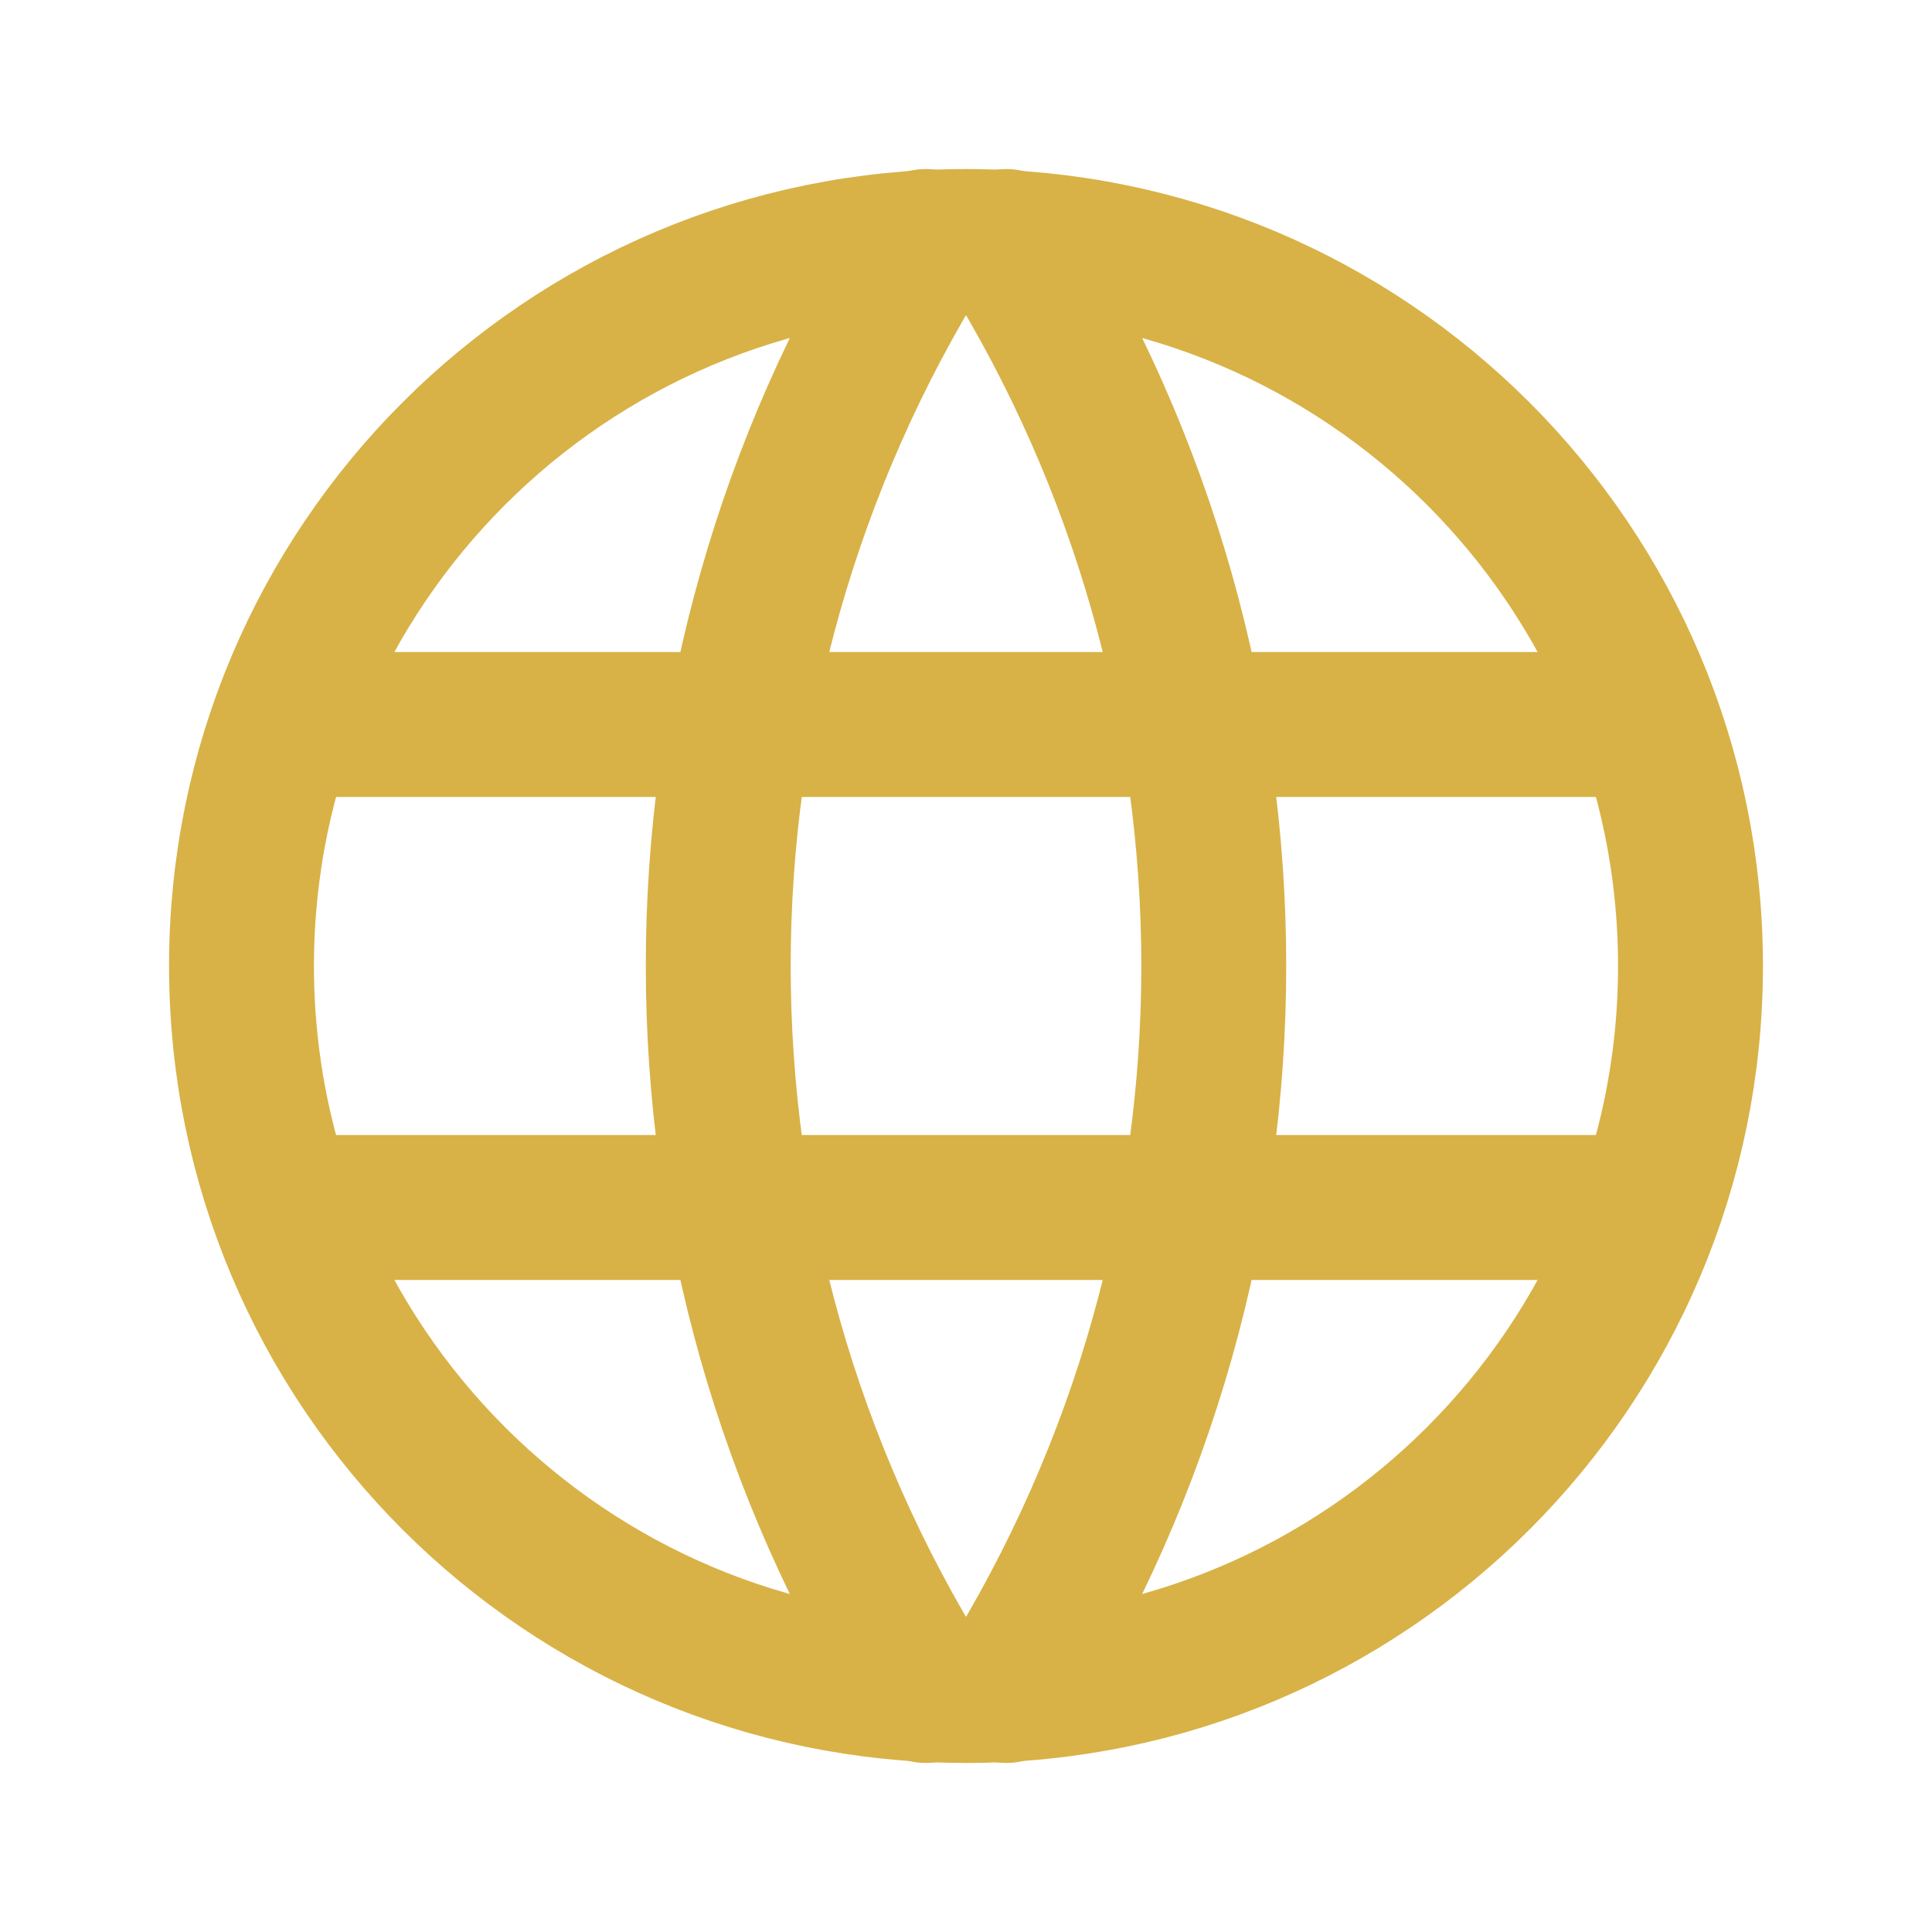
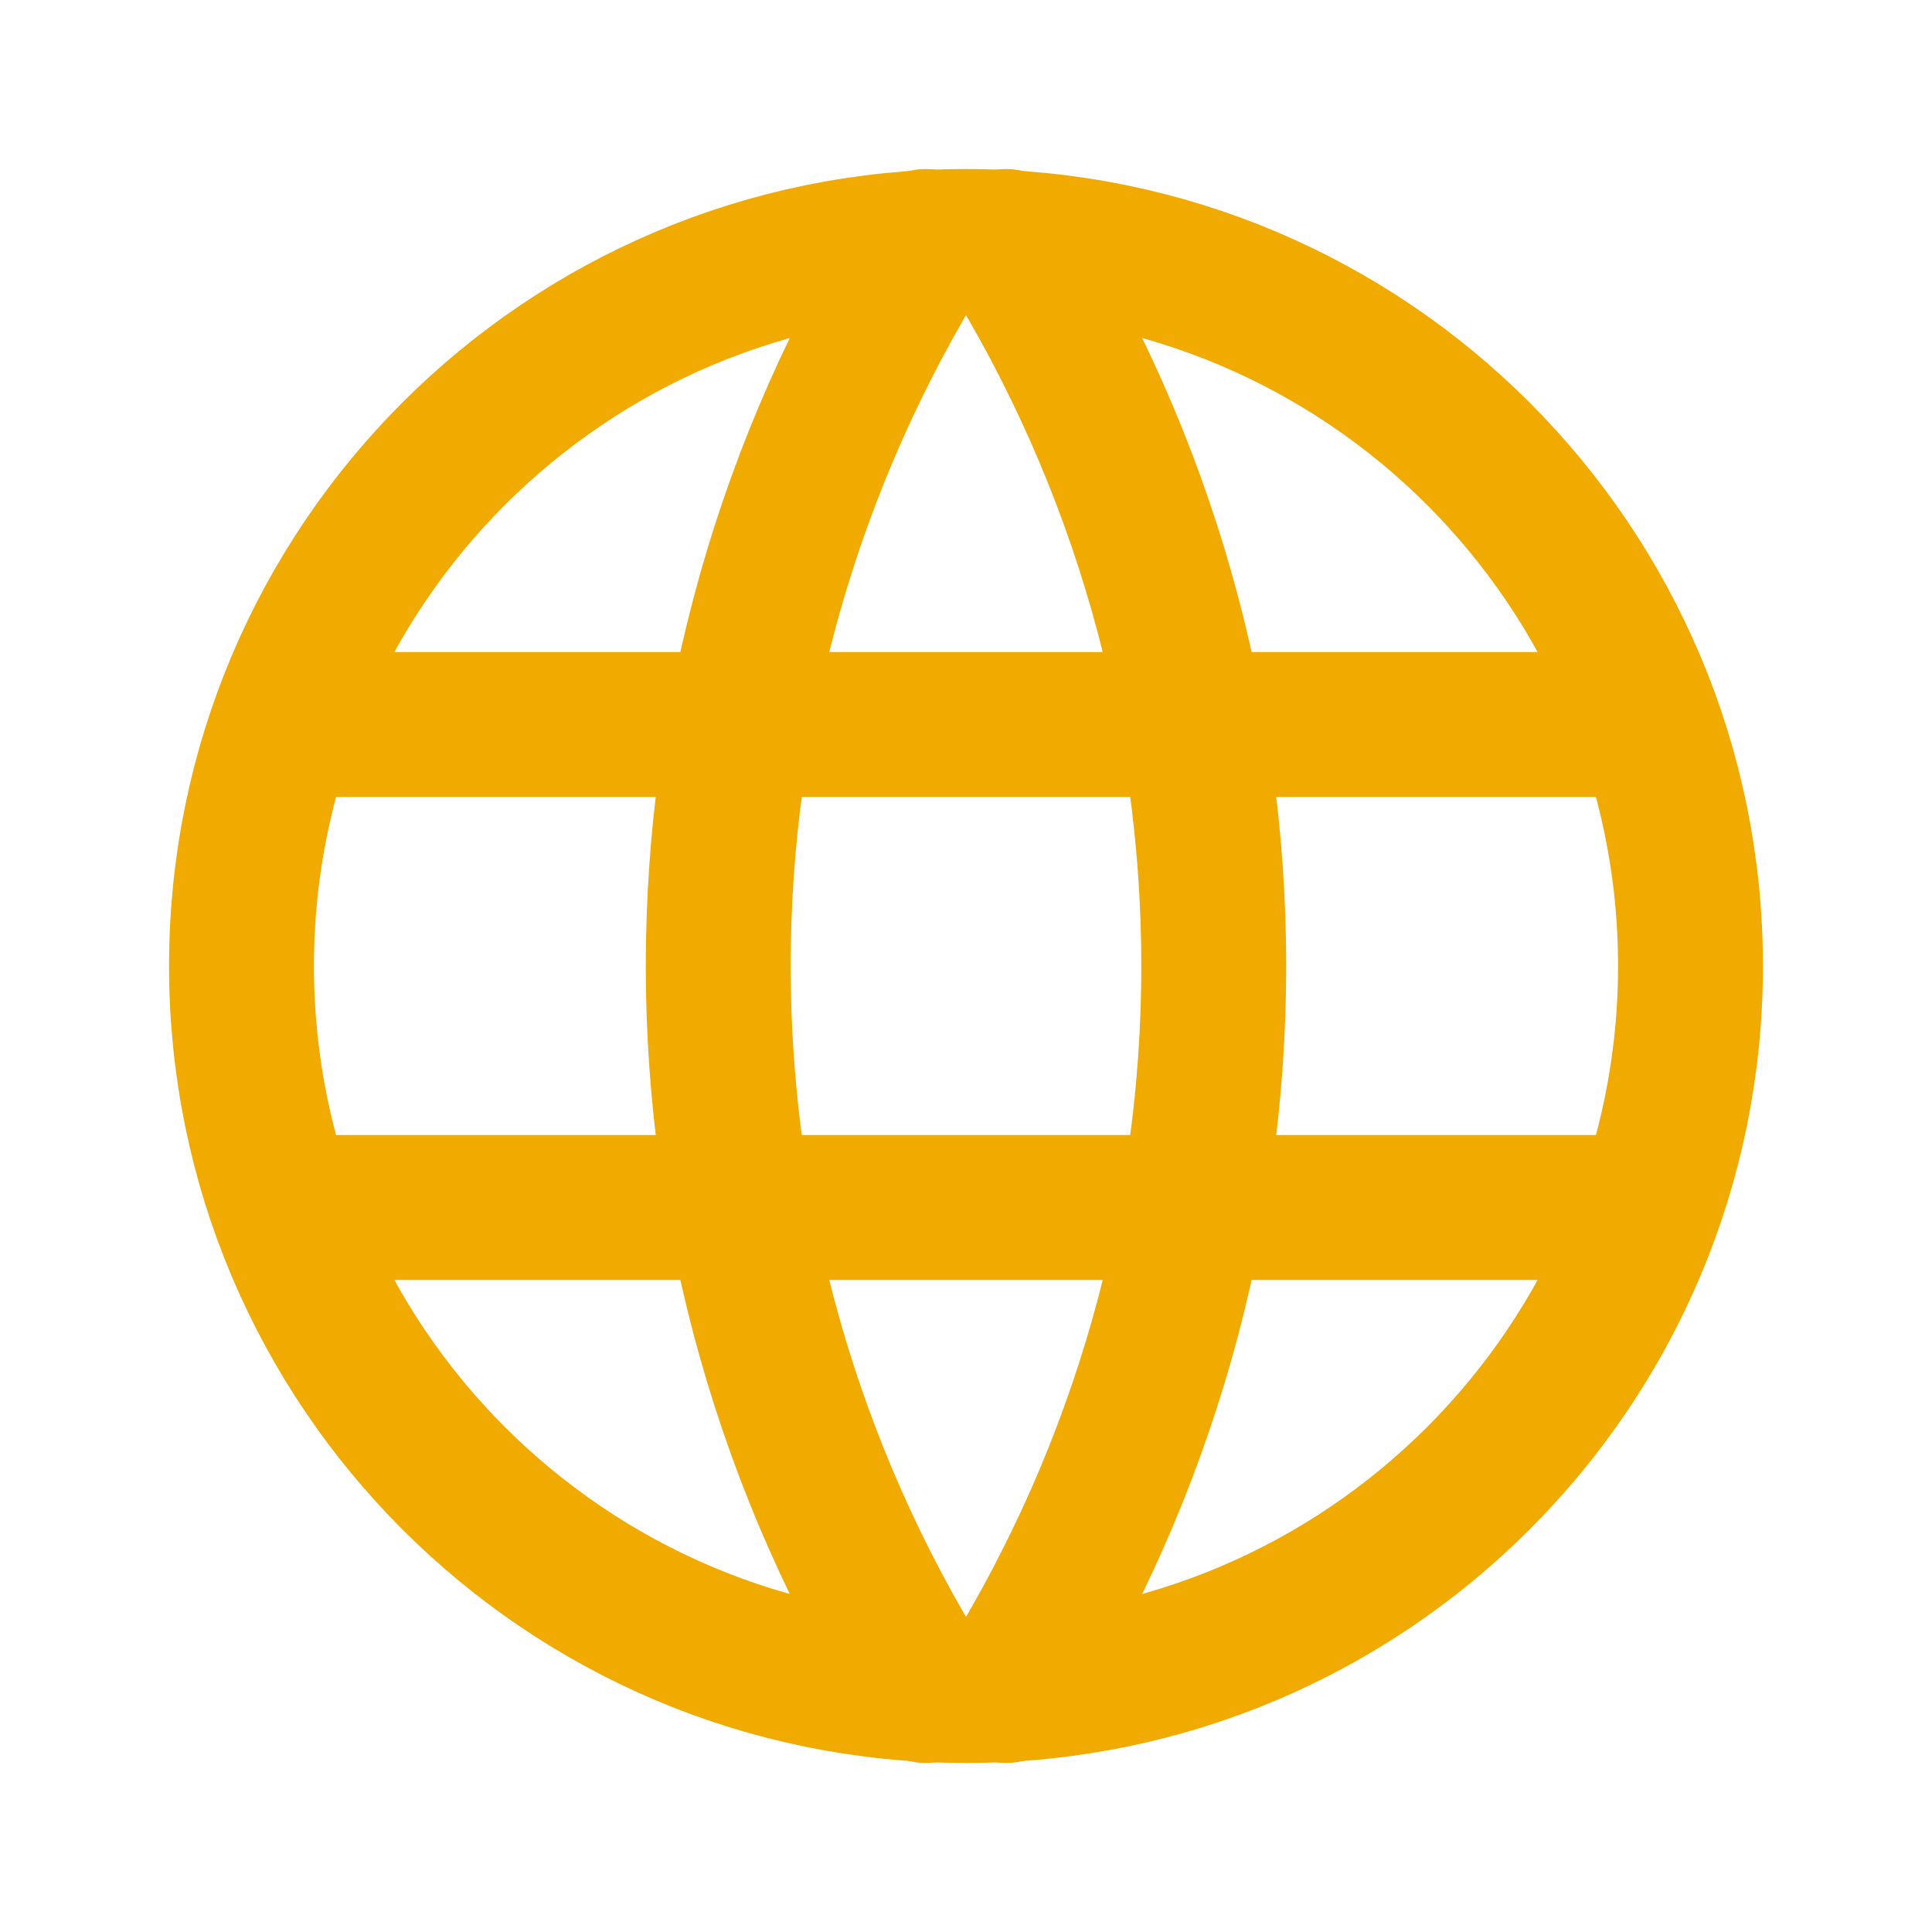
- <svg xmlns="http://www.w3.org/2000/svg" width="24" height="24" viewBox="0 0 24 24" fill="none" stroke="#d8b247" stroke-width="1.8" stroke-linecap="round" stroke-linejoin="round">
+ <svg xmlns="http://www.w3.org/2000/svg" width="24" height="24" viewBox="0 0 24 24" fill="none" stroke="#f0aa00" stroke-width="1.8" stroke-linecap="round" stroke-linejoin="round">
  <path d="M12 21a9 9 0 1 0 0-18a9 9 0 0 0 0 18" />
  <path d="M3.6 9h16.8" />
  <path d="M3.6 15h16.8" />
  <path d="M11.5 3a17 17 0 0 0 0 18" />
  <path d="M12.5 3a17 17 0 0 1 0 18" />
</svg>
